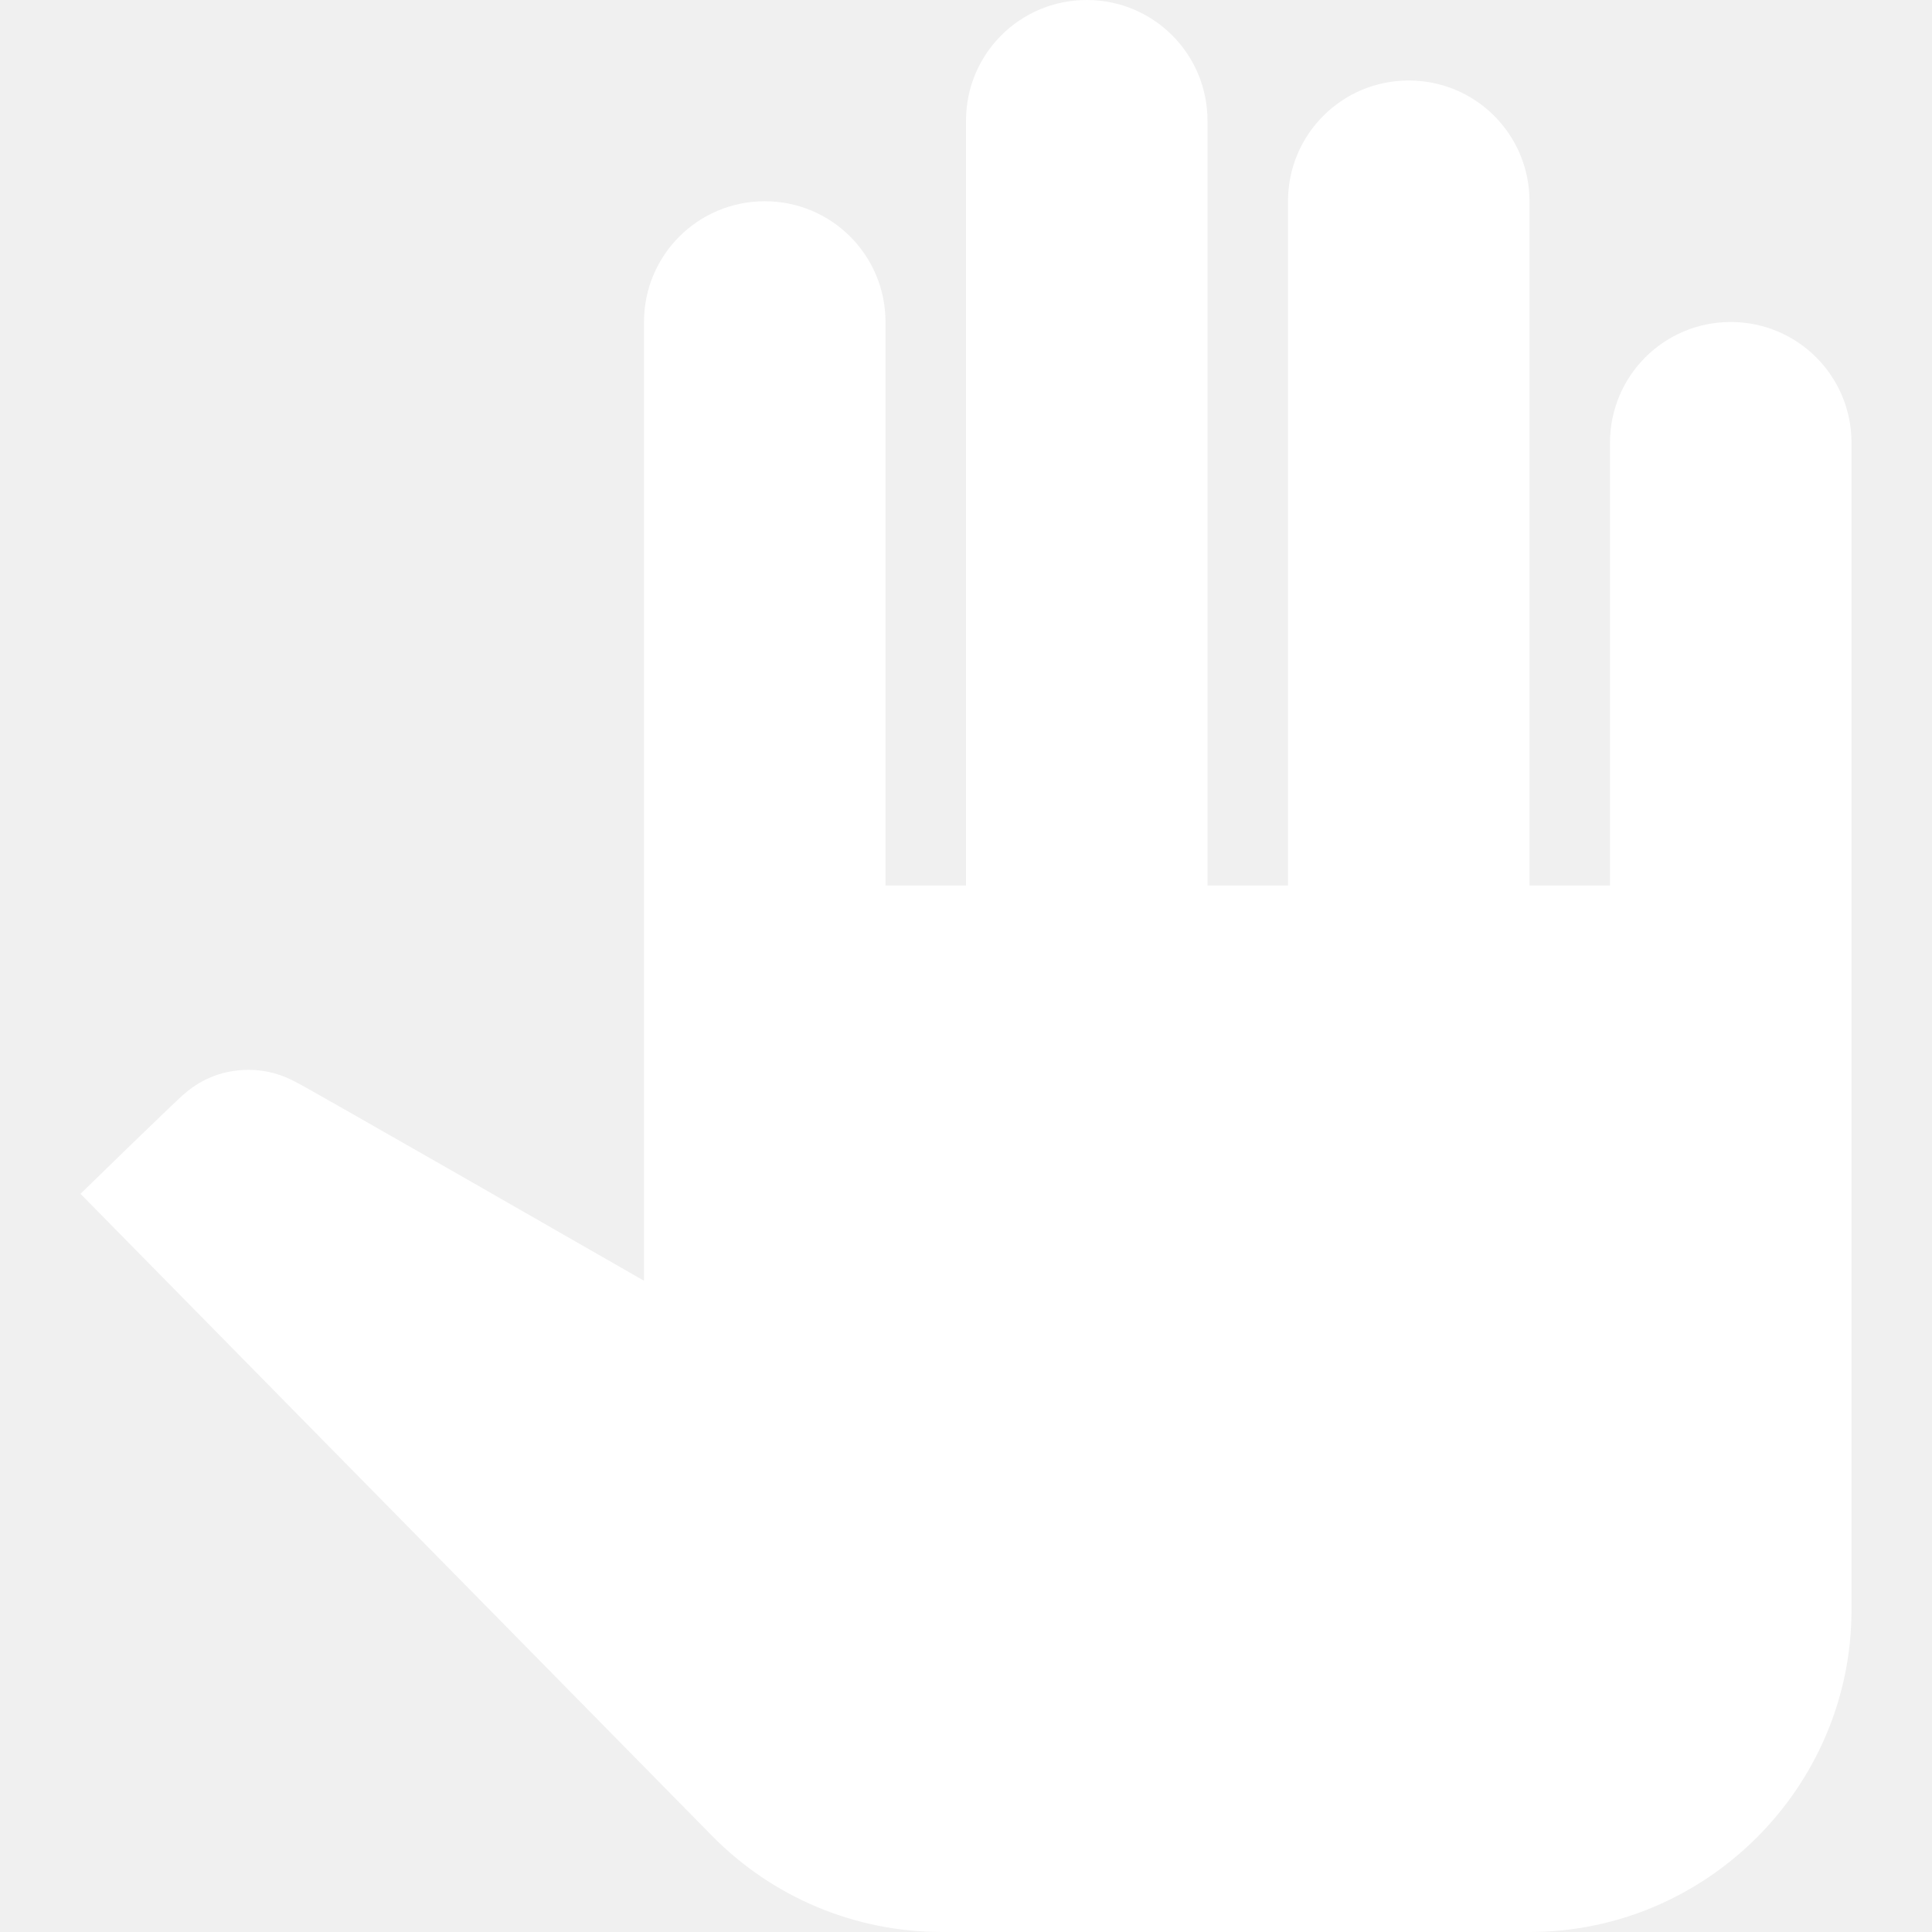
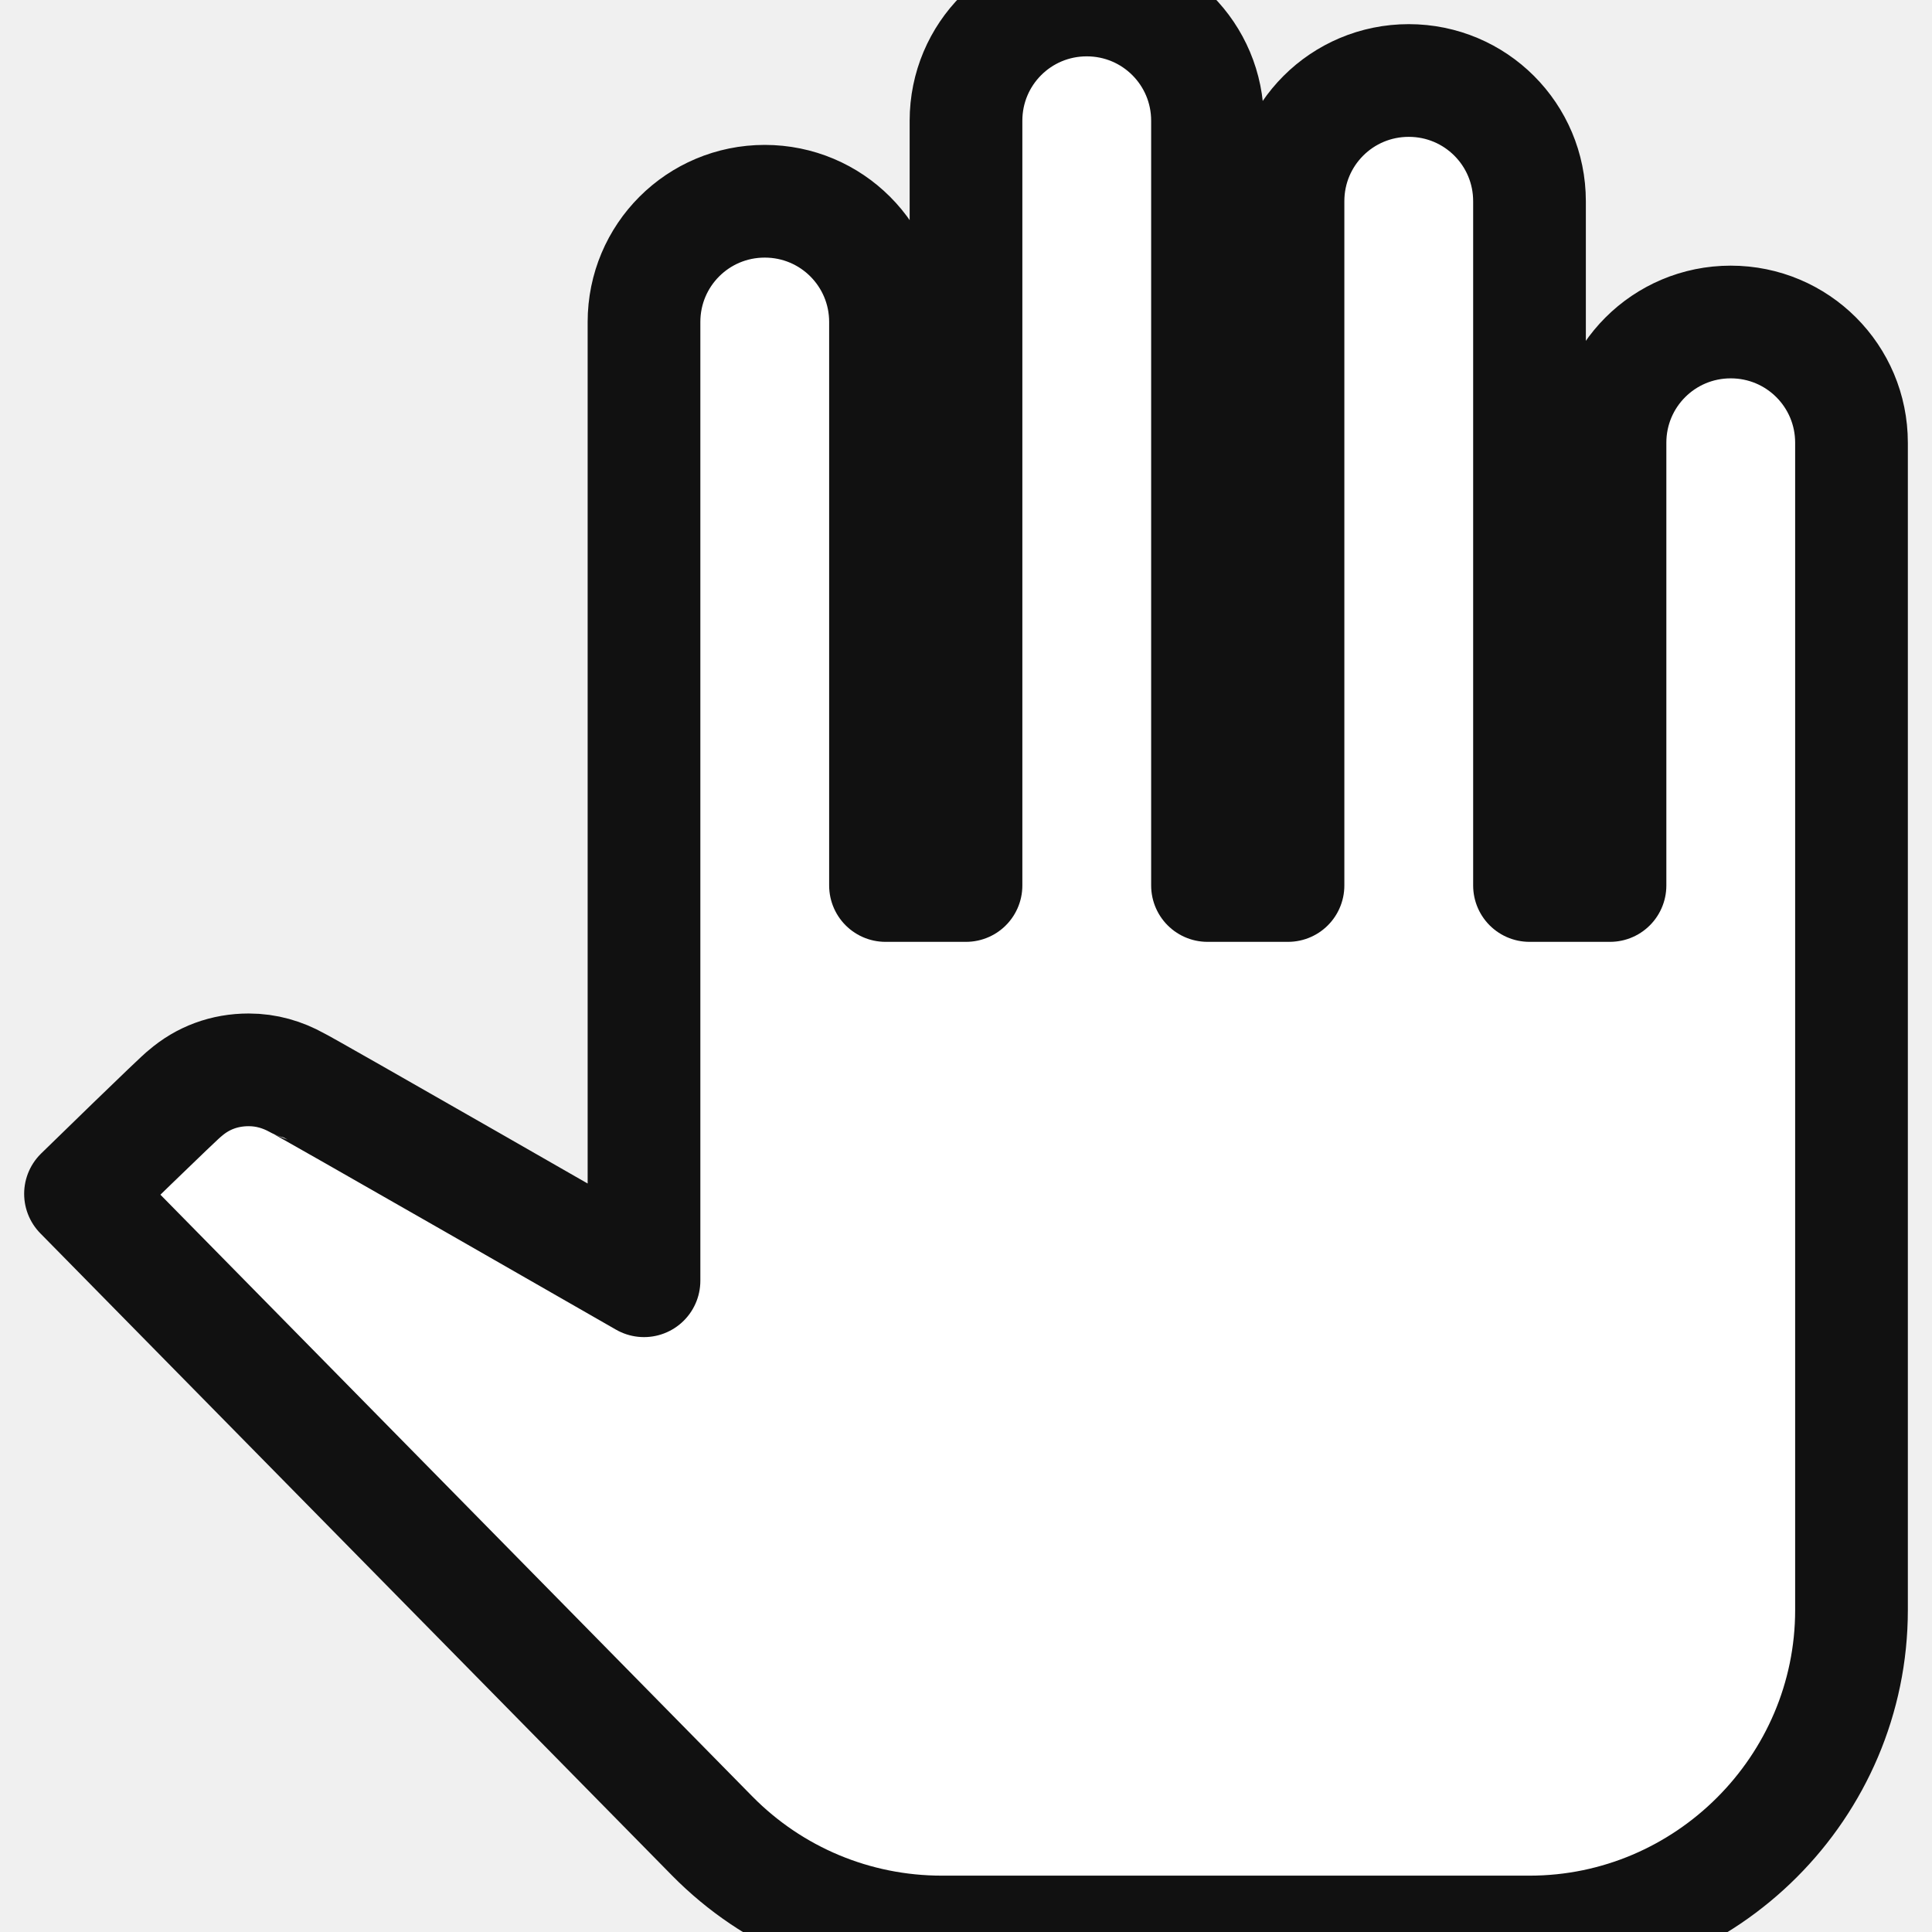
- <svg xmlns="http://www.w3.org/2000/svg" color="white" fill="white" width="24" height="24" viewBox="0 0 24 24">
-   <path fill="white" d="M23 5.5V20c0 2.2-1.8 4-4 4h-7.3c-1.08 0-2.1-.43-2.85-1.19L1 14.83s1.26-1.23 1.3-1.25c.22-.19.49-.29.79-.29c.22 0 .42.06.6.16c.04.01 4.31 2.46 4.31 2.46V4c0-.83.67-1.5 1.5-1.5S11 3.17 11 4v7h1V1.5c0-.83.67-1.5 1.5-1.5S15 .67 15 1.5V11h1V2.5c0-.83.67-1.5 1.5-1.5s1.5.67 1.5 1.5V11h1V5.5c0-.83.67-1.5 1.5-1.5s1.5.67 1.5 1.5" />
+ <svg xmlns="http://www.w3.org/2000/svg" width="24" height="24" viewBox="0 0 24 24">
+   <path fill="#fff" stroke="#111" stroke-width="1.4" stroke-linejoin="round" d="M23 5.5V20c0 2.2-1.8 4-4 4h-7.3c-1.08 0-2.1-.43-2.85-1.19L1 14.83s1.26-1.23 1.3-1.25c.22-.19.49-.29.79-.29c.22 0 .42.06.6.16c.04.01 4.31 2.46 4.31 2.46V4c0-.83.67-1.5 1.5-1.5S11 3.17 11 4v7h1V1.5c0-.83.67-1.5 1.5-1.5S15 .67 15 1.5V11h1V2.5c0-.83.67-1.5 1.5-1.5s1.5.67 1.5 1.5V11h1V5.5c0-.83.67-1.5 1.5-1.5s1.5.67 1.5 1.5" />
</svg>
